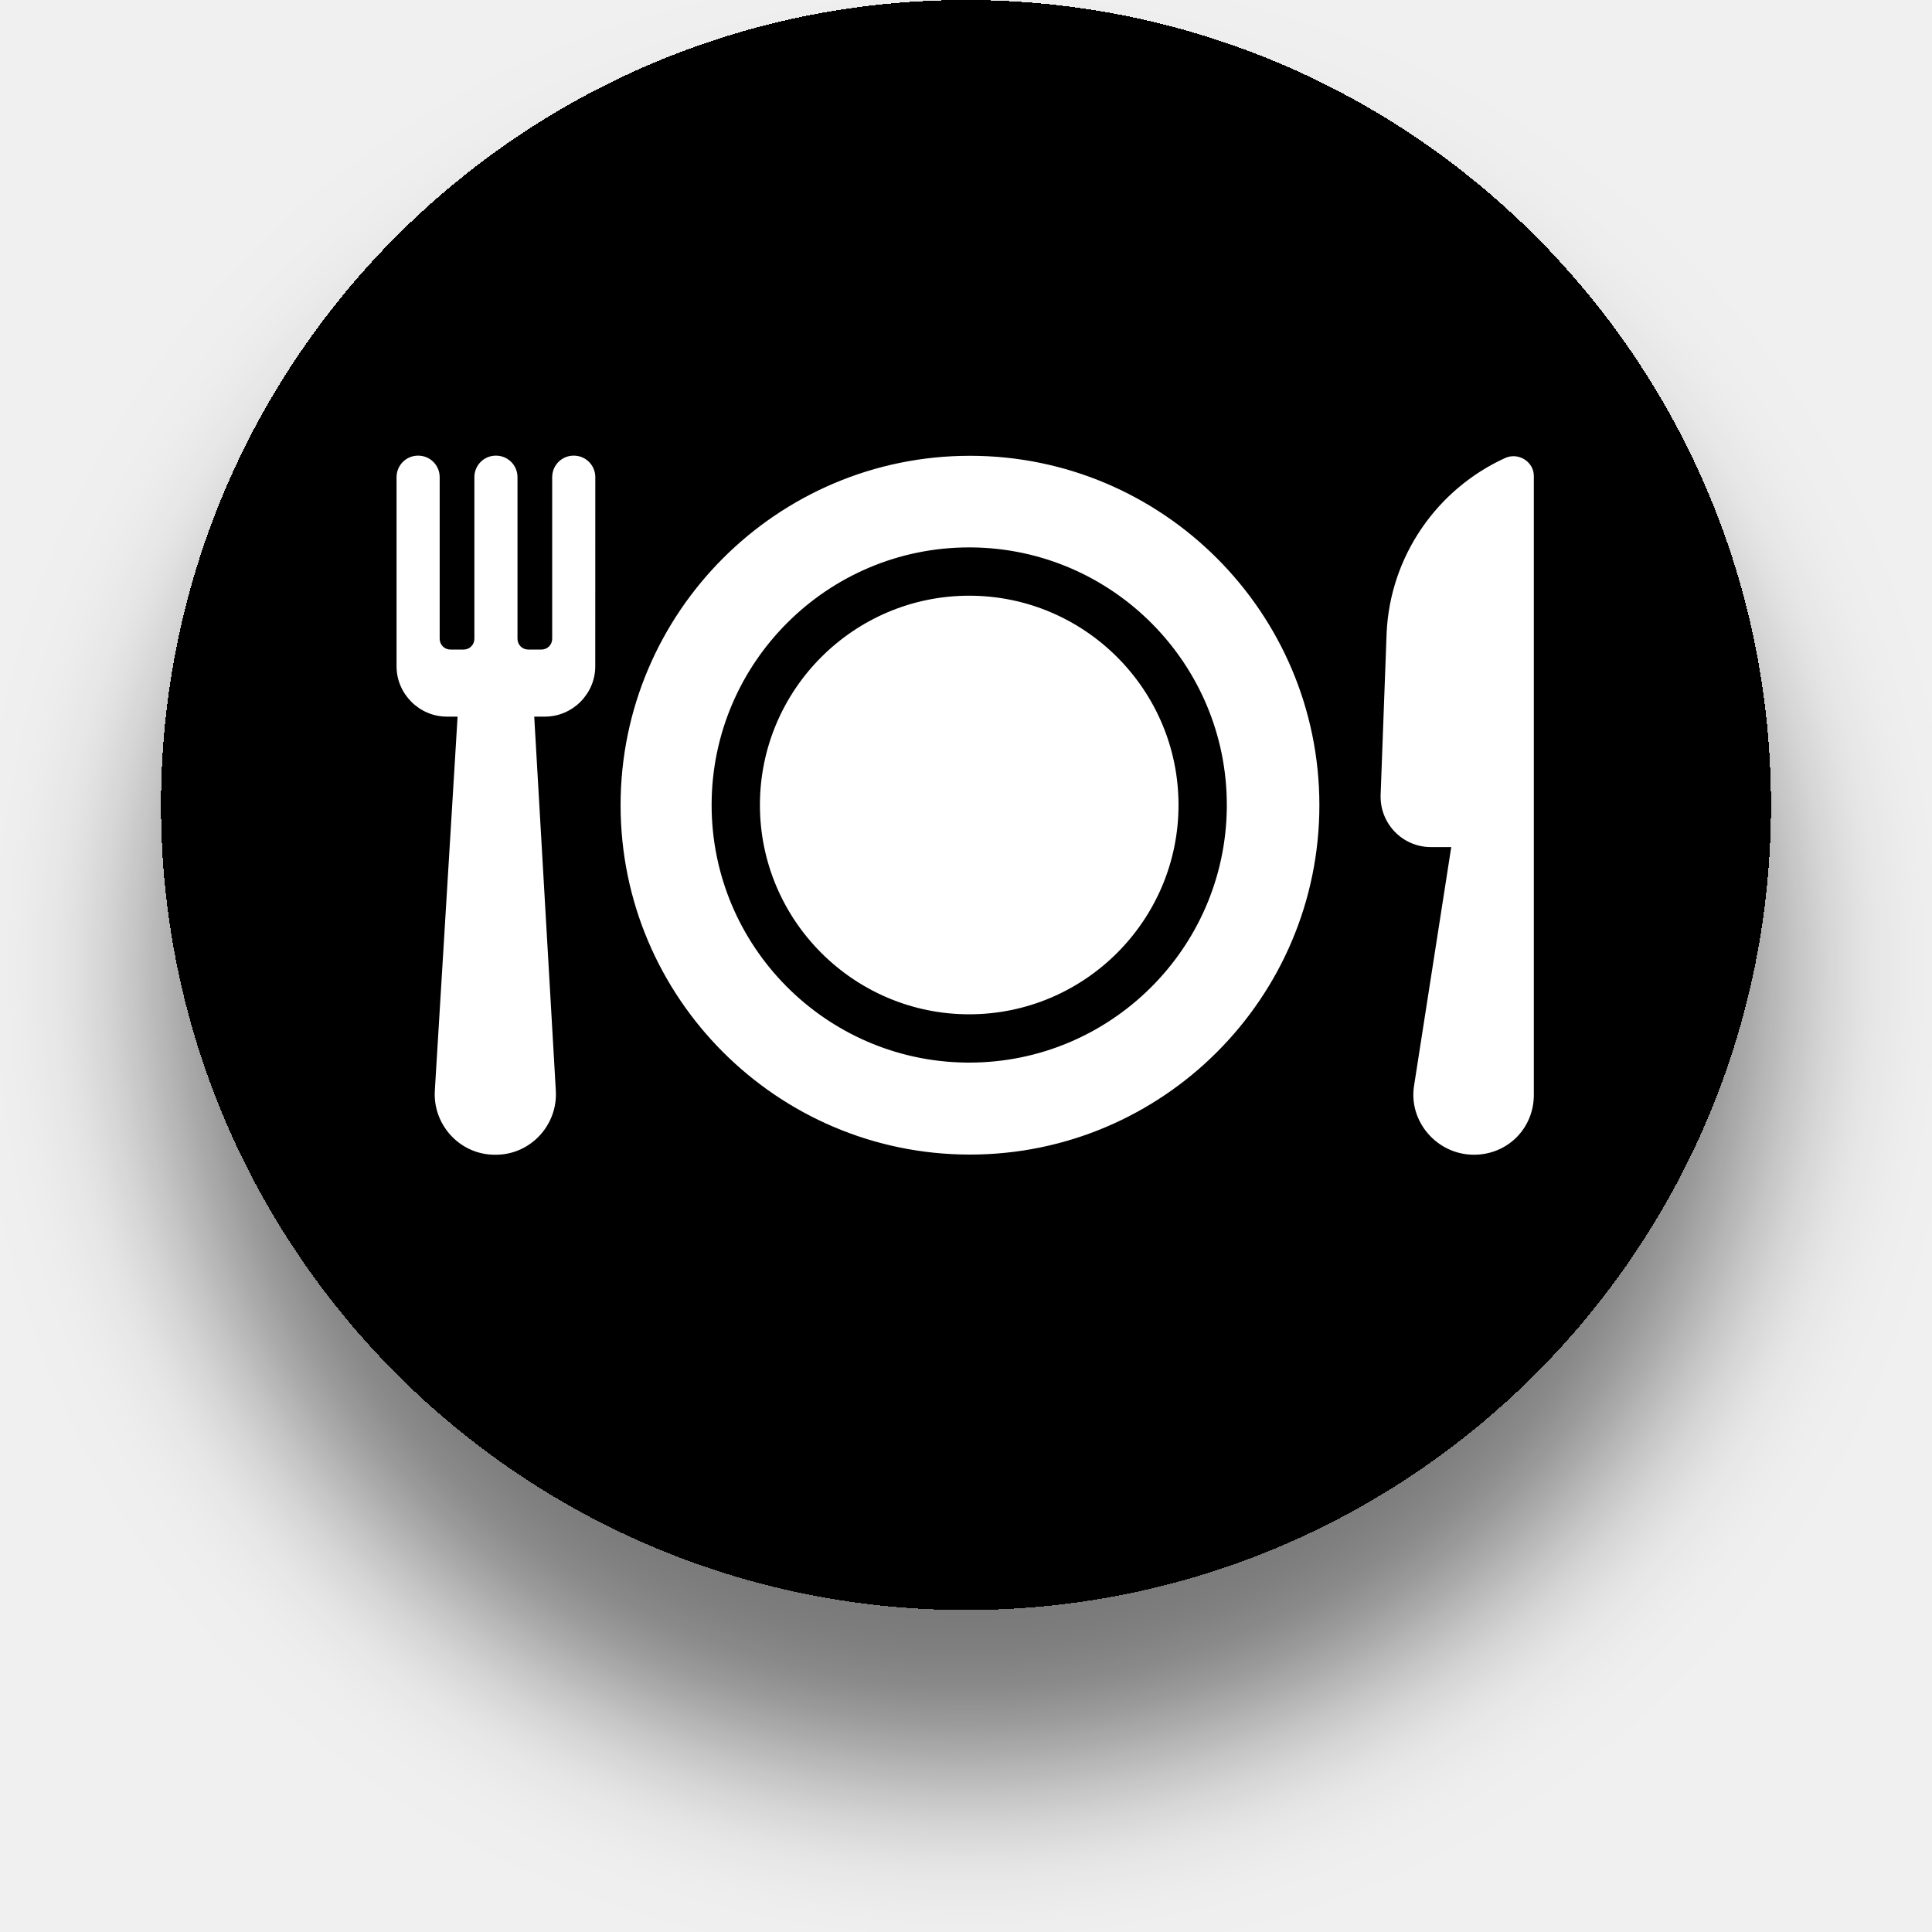
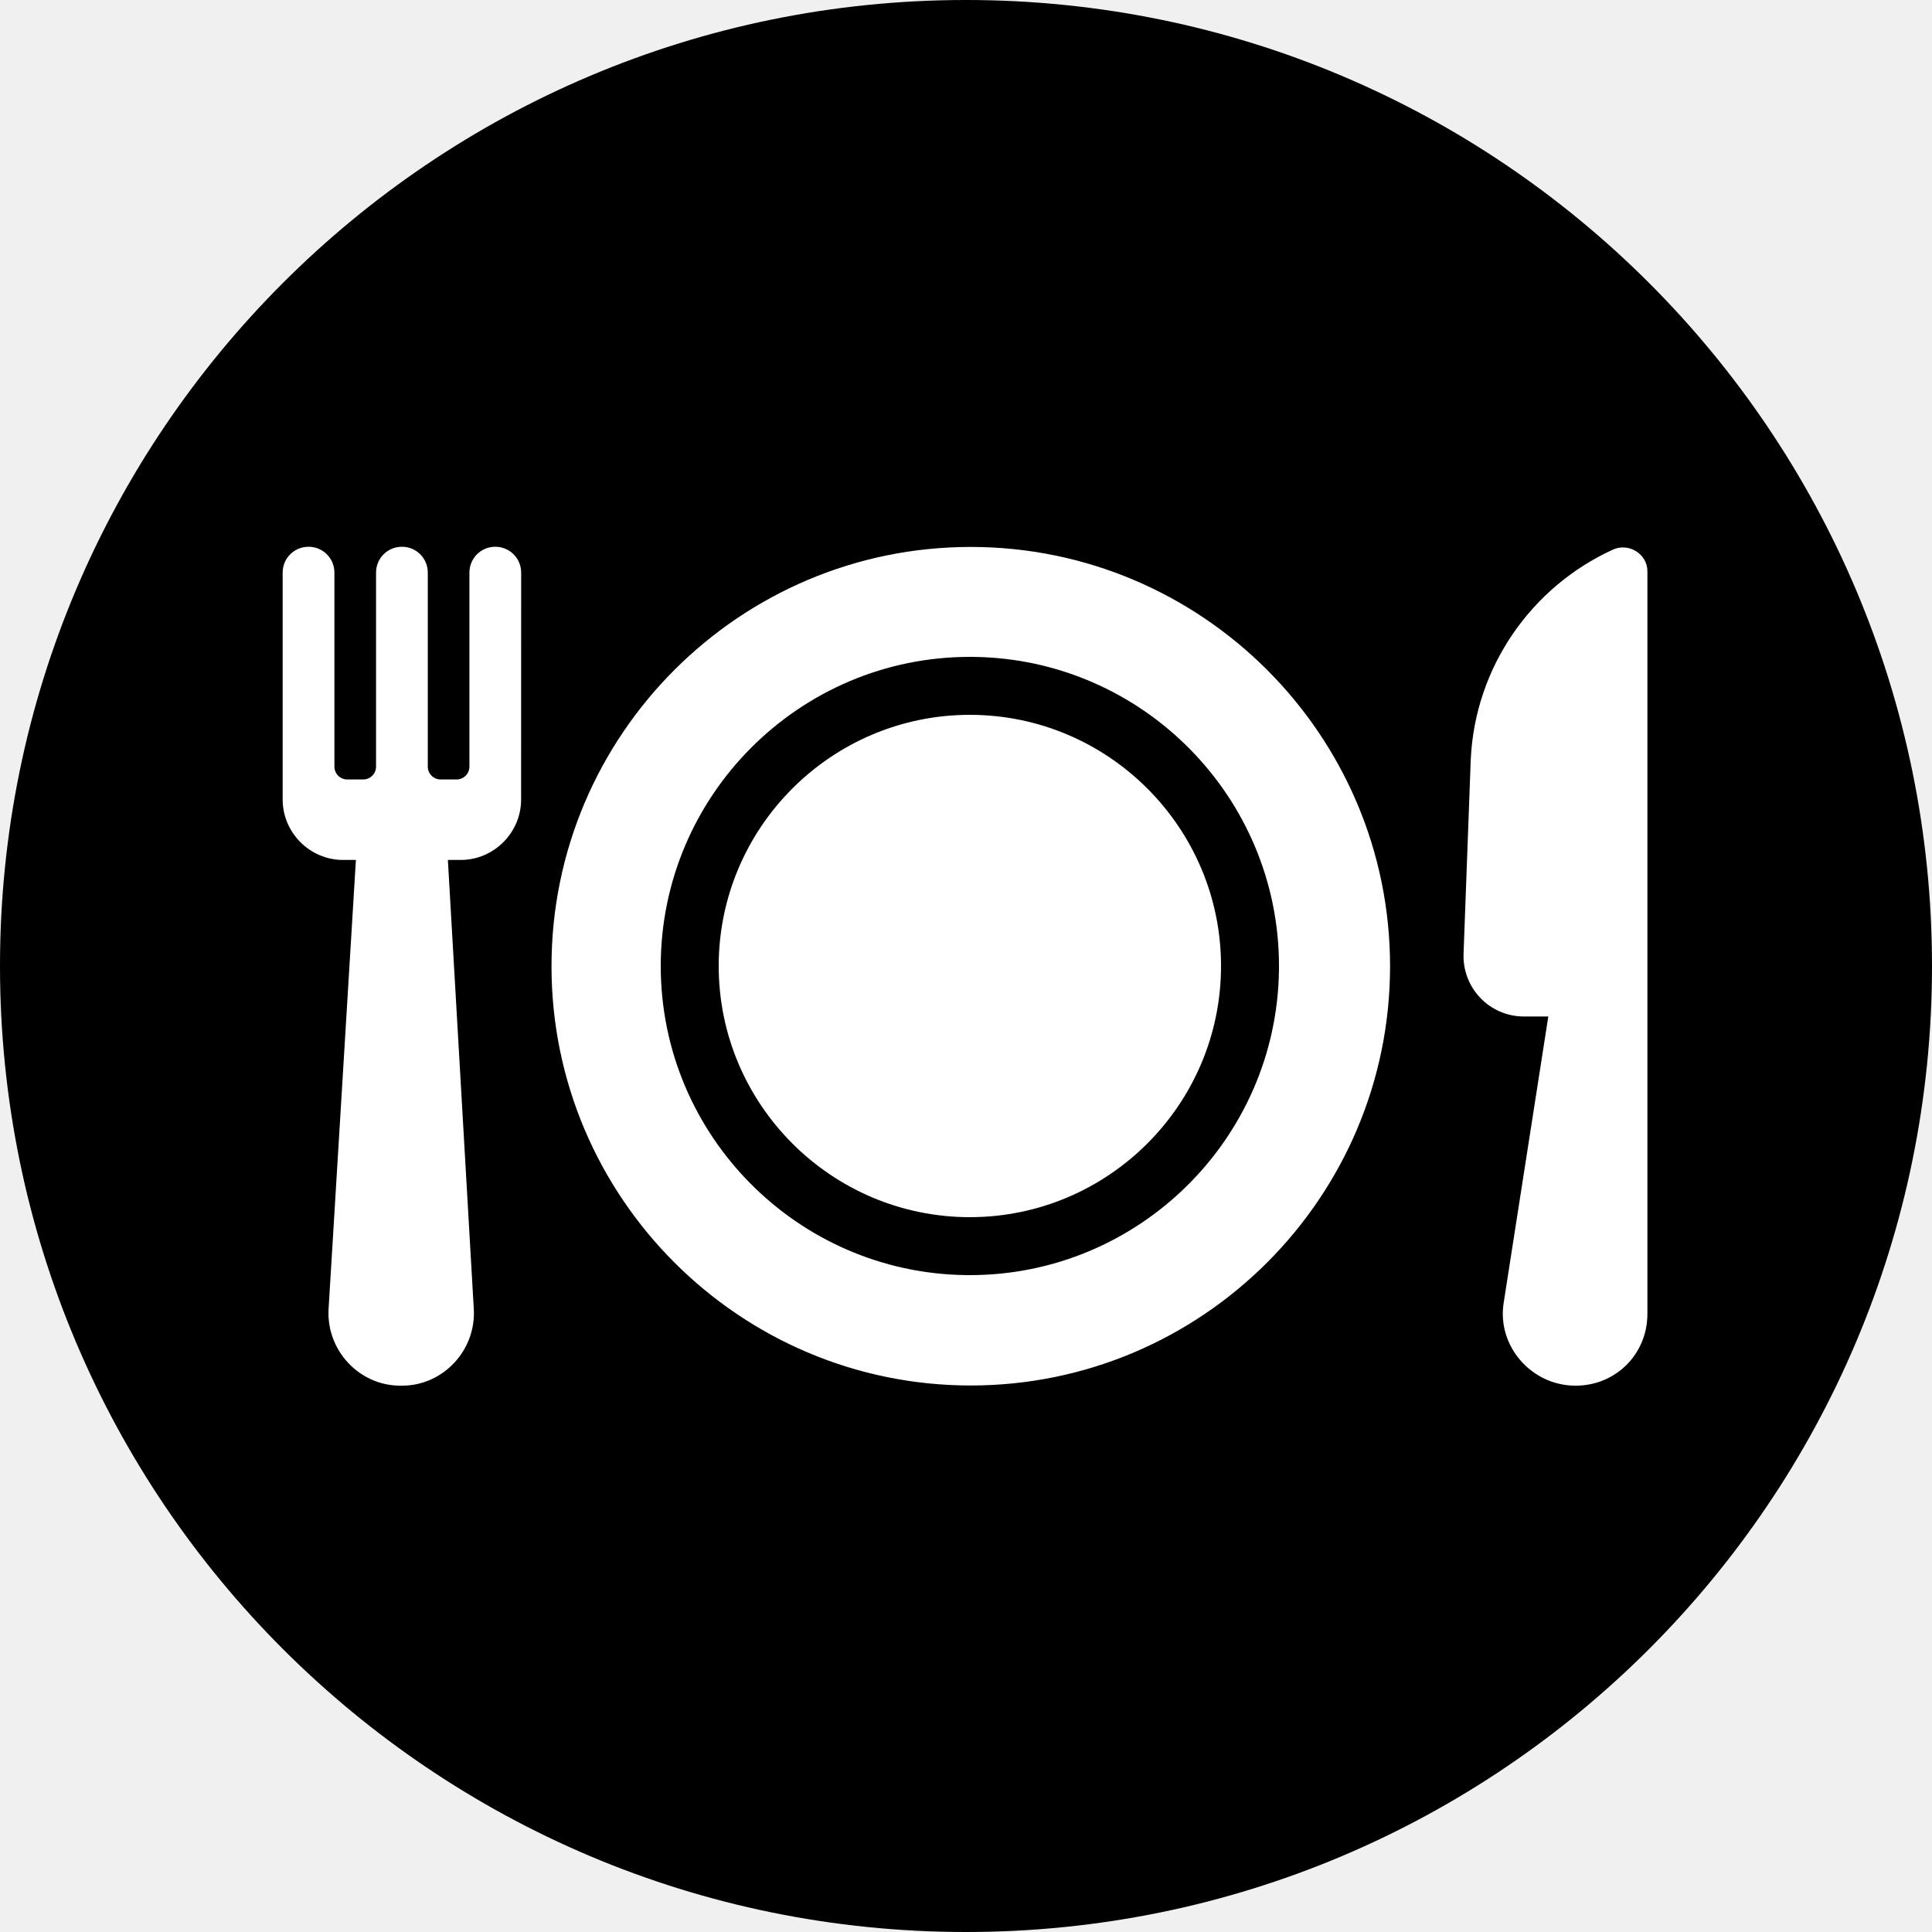
- <svg xmlns="http://www.w3.org/2000/svg" width="1200" height="1200" viewBox="0 0 1200 1200" fill="none">
-   <g filter="url(#filter0_d_77_39)">
-     <rect x="100" width="1000" height="1000" rx="500" fill="currentColor" shape-rendering="crispEdges" />
-     <path d="M356.364 283C363.8 283 369.753 288.954 369.753 296.39L369.724 413.88C369.724 430.988 355.608 445.104 338.5 445.104H331.819L345.21 677.086C346.691 698.637 329.583 717.227 308.031 717.227H307.276C285.725 717.226 268.617 698.637 270.099 677.086L284.214 445.104H277.534C260.426 445.104 246.311 430.988 246.311 413.88V296.39C246.311 288.954 252.265 283 259.7 283C267.136 283 273.091 288.954 273.091 296.39V396.771C273.091 400.488 276.053 403.451 279.771 403.451H287.962C291.68 403.451 294.643 400.488 294.643 396.771V296.39C294.643 288.954 300.597 283 308.032 283C315.468 283 321.422 288.954 321.422 296.39V396.771C321.422 400.488 324.385 403.451 328.103 403.451H336.294C340.012 403.451 342.975 400.488 342.975 396.771V296.39C342.975 288.954 348.929 283 356.364 283ZM934.859 284.479C943.021 280.762 952.693 286.718 952.693 295.635V680.047C952.693 700.872 936.341 717.224 915.516 717.225C892.453 717.225 874.62 696.399 878.338 674.092L901.399 526.139H888.766C870.932 526.139 856.787 511.268 857.542 493.435L861.26 393.054C863.467 345.445 892.483 303.824 934.859 284.479ZM602.459 283.096C722.118 283.096 819.489 380.444 819.489 500.111C819.489 619.779 722.125 717.127 602.459 717.127C482.83 717.127 385.459 619.786 385.459 500.111C385.459 380.474 482.793 283.096 602.459 283.096ZM601.989 340C513.762 340 442 411.794 442 500C442 587.544 512.672 658.878 599.925 659.987L601.989 660C689.527 660 760.878 589.344 761.987 502.064L762 500C762 412.462 691.328 341.122 604.054 340.013L601.989 340ZM601.989 370C673.646 370 732 428.344 732 500C732 571.656 673.65 630 601.989 630C530.357 630 472 571.663 472 500C472 428.357 530.336 370 601.989 370Z" fill="white" />
-   </g>
-   <defs>
-     <filter id="filter0_d_77_39" x="0" y="0" width="1200" height="1200" filterUnits="userSpaceOnUse" color-interpolation-filters="sRGB">
-       <feFlood flood-opacity="0" result="BackgroundImageFix" />
-       <feColorMatrix in="SourceAlpha" type="matrix" values="0 0 0 0 0 0 0 0 0 0 0 0 0 0 0 0 0 0 127 0" result="hardAlpha" />
-       <feOffset dy="100" />
-       <feGaussianBlur stdDeviation="50" />
-       <feComposite in2="hardAlpha" operator="out" />
-       <feColorMatrix type="matrix" values="0 0 0 0 0 0 0 0 0 0 0 0 0 0 0 0 0 0 0.5 0" />
-       <feBlend mode="multiply" in2="BackgroundImageFix" result="effect1_dropShadow_77_39" />
-       <feBlend mode="normal" in="SourceGraphic" in2="effect1_dropShadow_77_39" result="shape" />
-     </filter>
-   </defs>
+ <svg xmlns="http://www.w3.org/2000/svg" width="500" height="500" viewBox="0 0 500 500" fill="none">
+   <rect width="500" height="500" rx="250" fill="currentColor" />
+   <path d="M128.182 141.5C131.9 141.5 134.876 144.478 134.876 148.195L134.861 206.939C134.861 215.493 127.804 222.552 119.25 222.552H115.91L122.604 338.543C123.345 349.319 114.791 358.613 104.016 358.613H103.639C92.863 358.613 84.308 349.319 85.049 338.543L92.107 222.552H88.767C80.213 222.552 73.155 215.493 73.155 206.939V148.195C73.155 144.477 76.133 141.5 79.851 141.5C83.568 141.5 86.545 144.478 86.545 148.195V198.385C86.545 200.244 88.027 201.726 89.886 201.726H93.981C95.839 201.726 97.321 200.244 97.321 198.385V148.195C97.321 144.477 100.299 141.5 104.017 141.5C107.734 141.5 110.711 144.478 110.711 148.195V198.385C110.711 200.244 112.193 201.726 114.052 201.726H118.146C120.005 201.726 121.487 200.244 121.487 198.385V148.195C121.487 144.478 124.464 141.5 128.182 141.5ZM417.43 142.239C421.51 140.38 426.347 143.359 426.347 147.817V340.023C426.347 350.436 418.171 358.612 407.758 358.612C396.227 358.612 387.31 348.199 389.169 337.046L400.7 263.069H394.383C385.466 263.069 378.393 255.634 378.771 246.717L380.63 196.527C381.733 172.723 396.241 151.911 417.43 142.239ZM251.229 141.548C311.059 141.548 359.745 190.222 359.745 250.056C359.745 309.889 311.063 358.563 251.229 358.563C191.415 358.563 142.729 309.893 142.729 250.056C142.73 190.237 191.396 141.548 251.229 141.548ZM250.995 170C206.882 170 171 205.897 171 250C171 293.772 206.336 329.439 249.963 329.994L250.995 330C294.764 330 330.439 294.672 330.994 251.032L331 250C331 206.231 295.664 170.561 252.027 170.006L250.995 170ZM250.995 185C286.823 185 316 214.172 316 250C316 285.828 286.826 315 250.995 315C215.179 315 186 285.832 186 250C186 214.179 215.168 185 250.995 185Z" fill="white" />
</svg>
